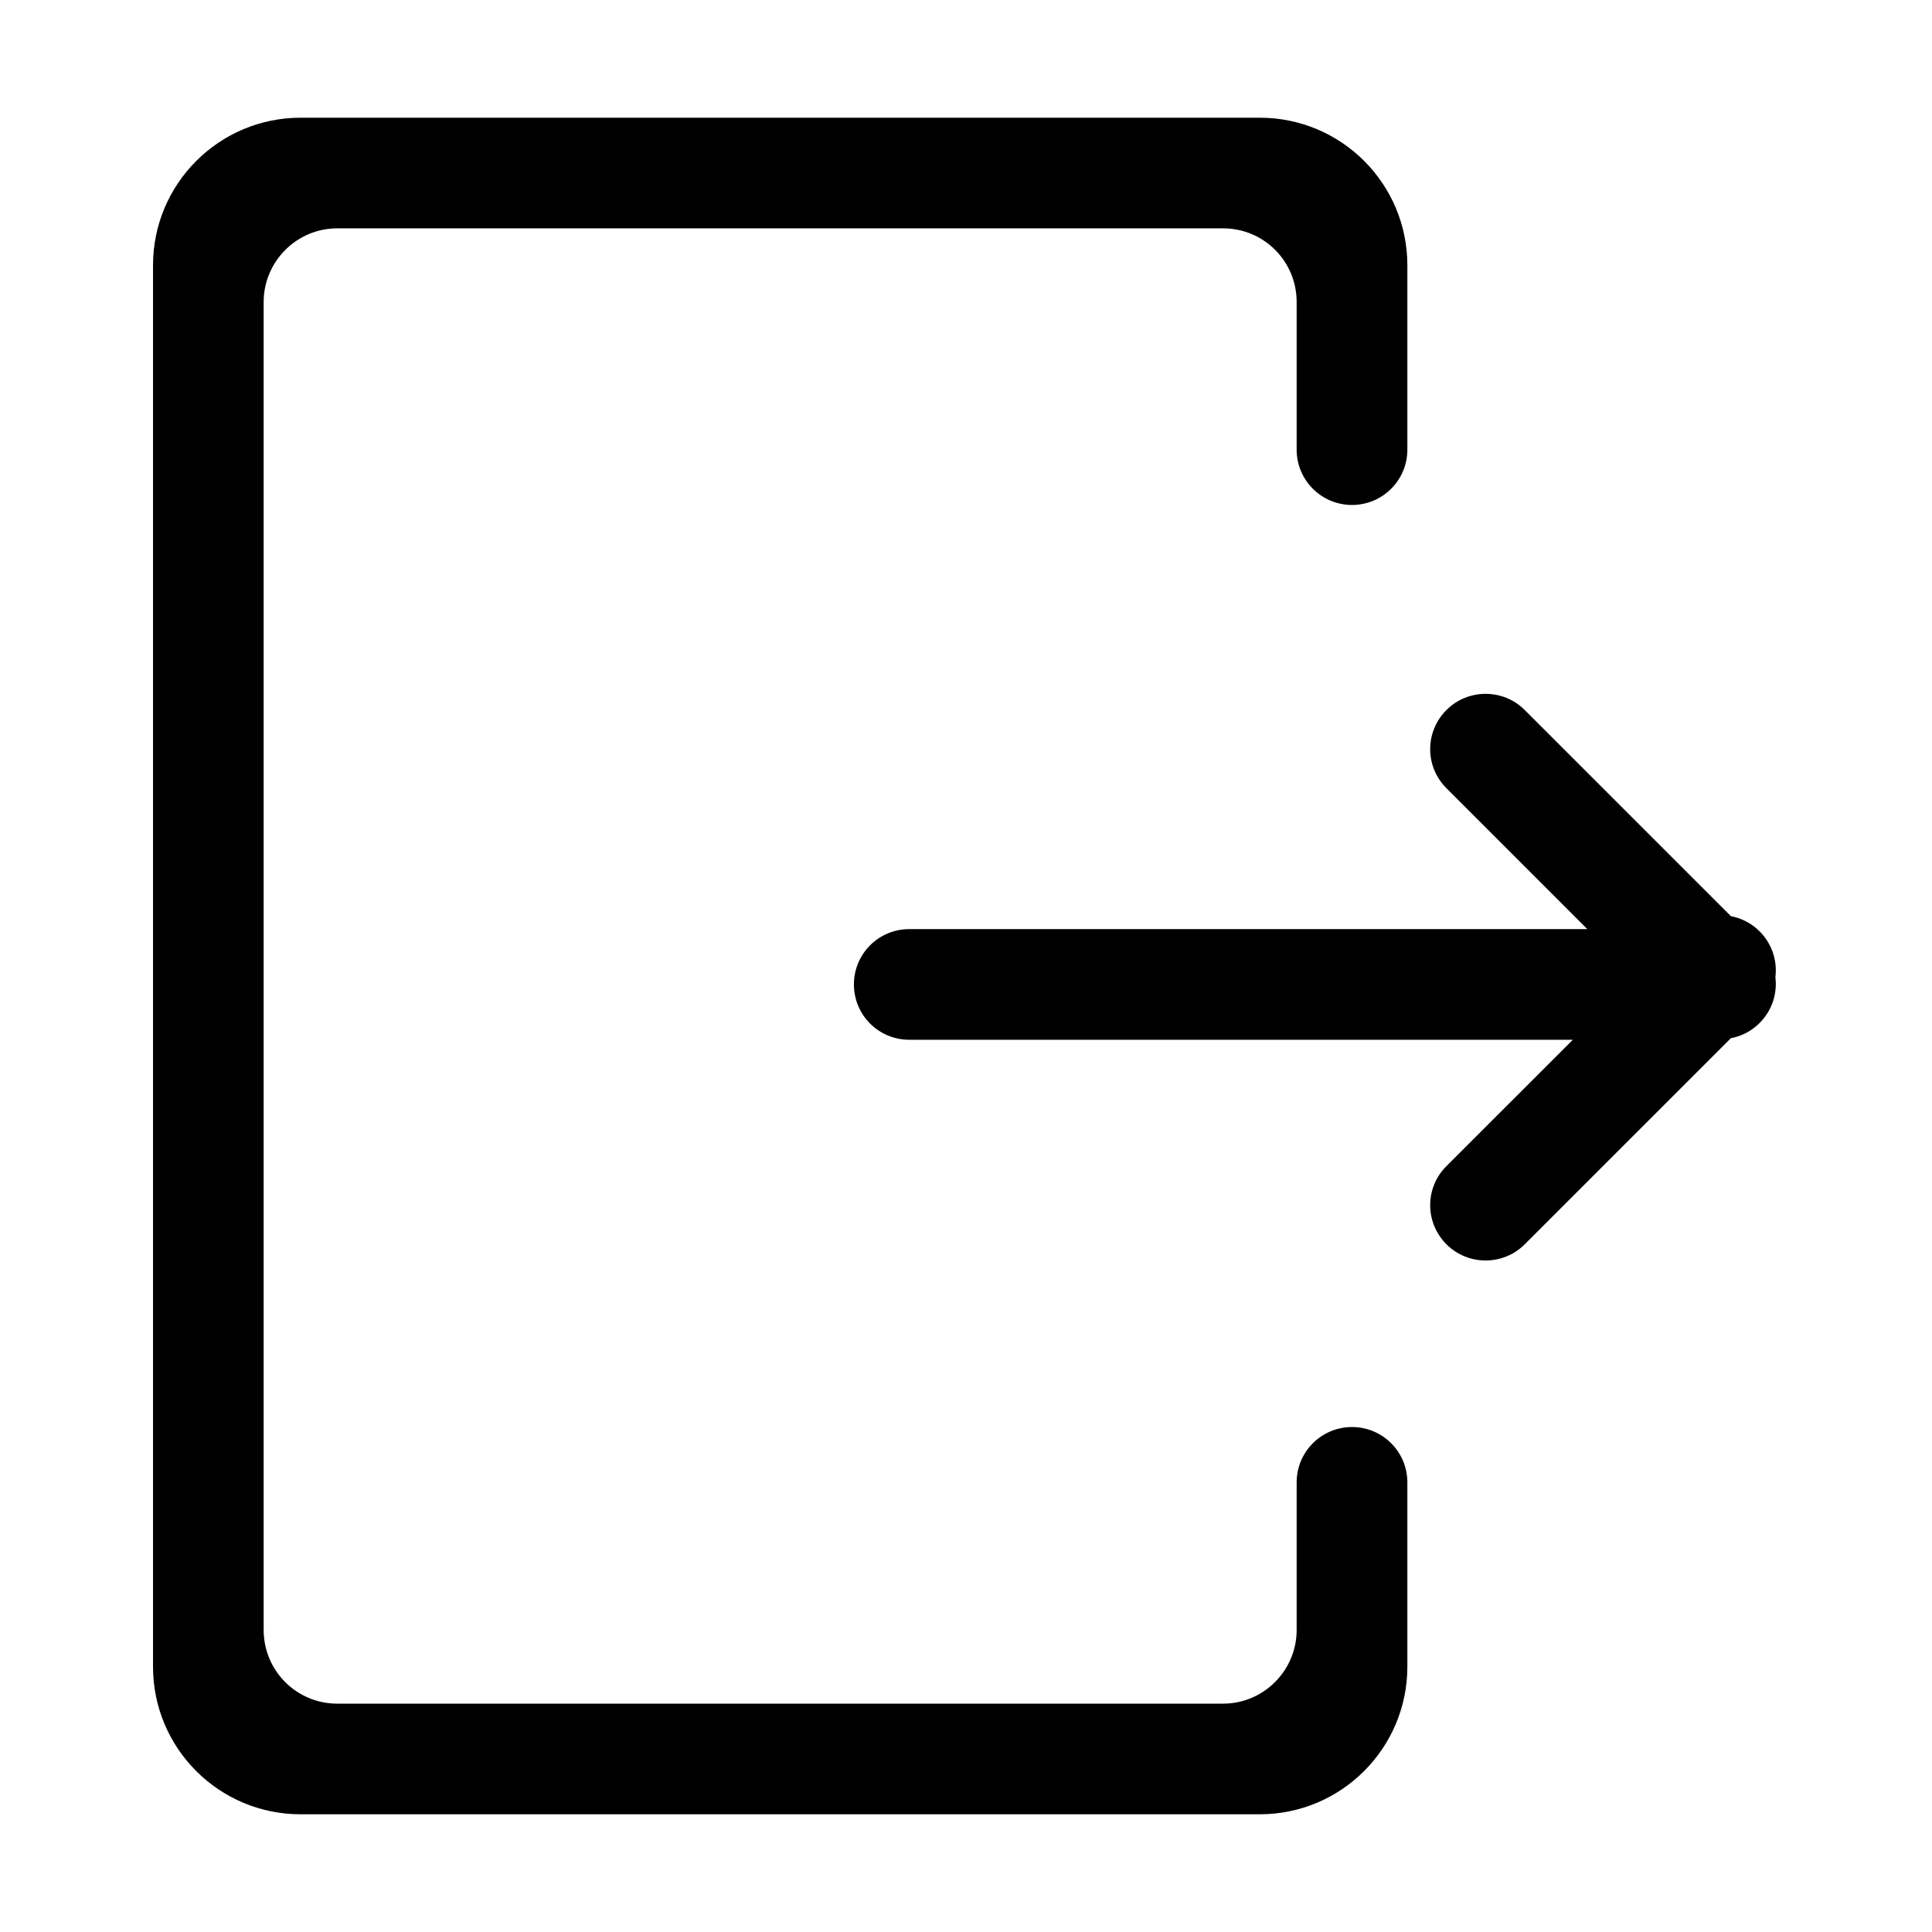
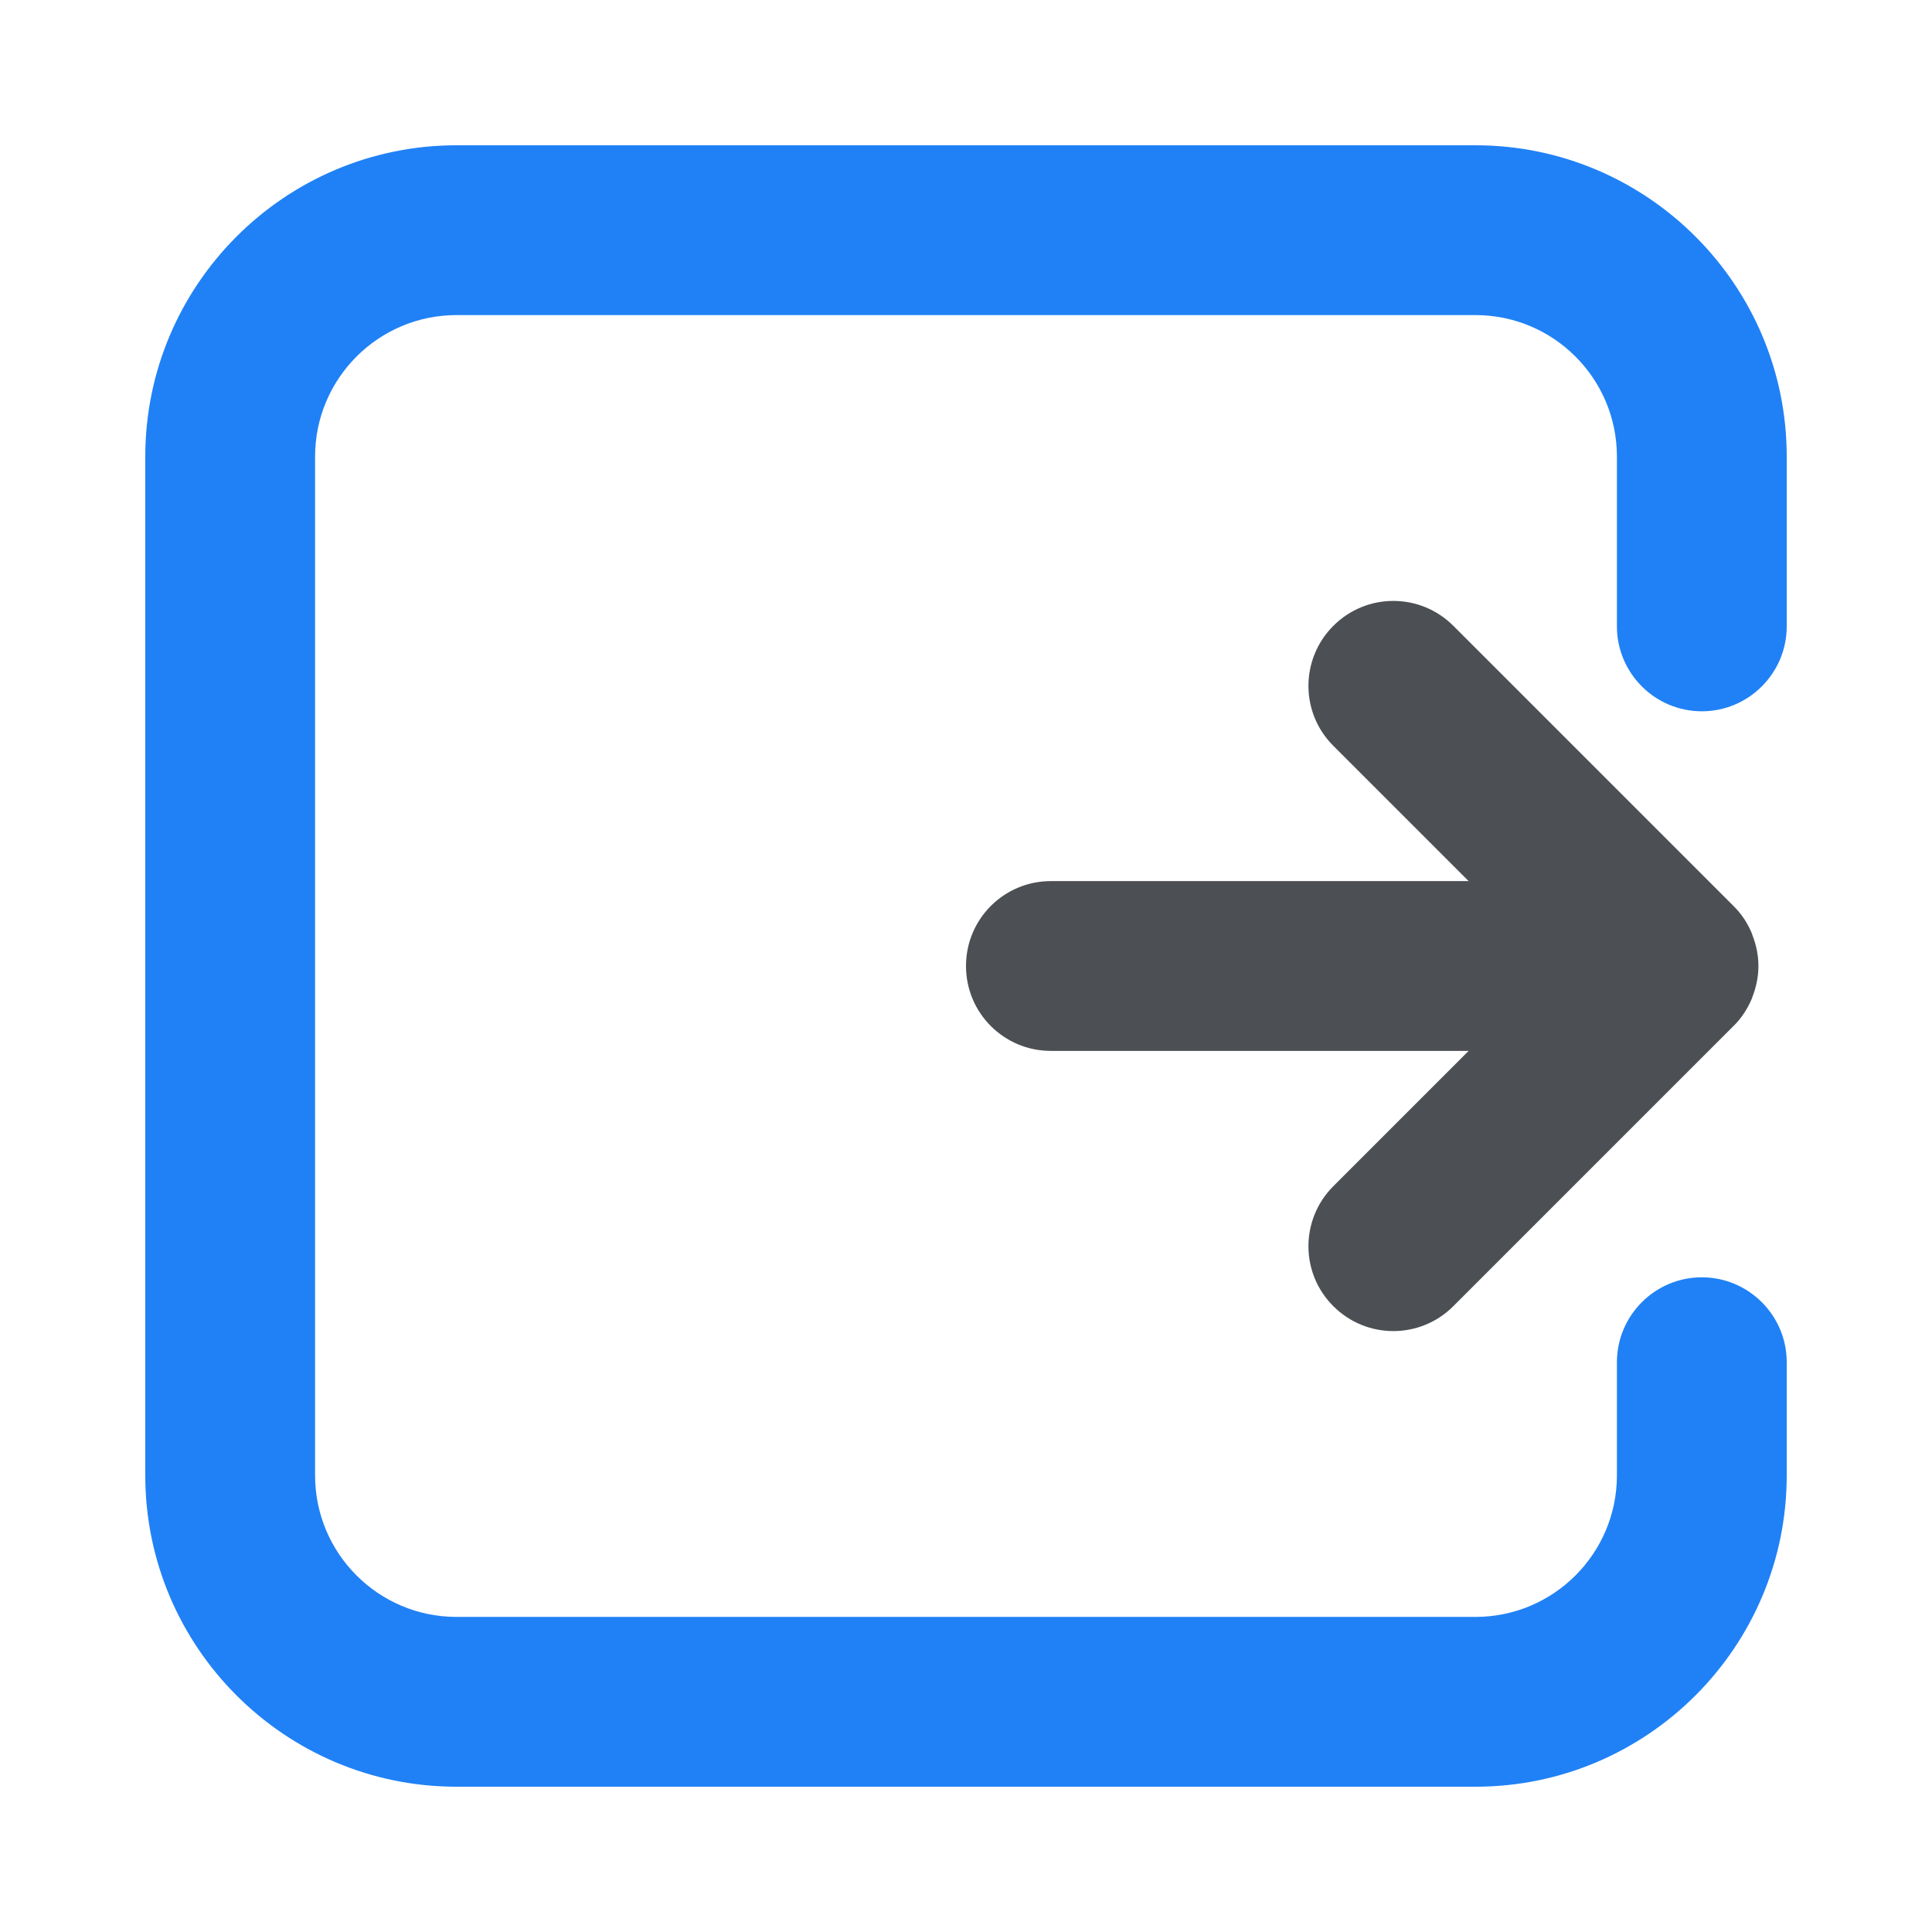
- <svg xmlns="http://www.w3.org/2000/svg" t="1683506235966" class="icon" viewBox="0 0 1024 1024" version="1.1" p-id="1906" width="64" height="64">
-   <path d="M833.634 551.096 481.955 551.096c-16.207 0-29.36-13.02-29.36-29.323 0-16.189 13.057-29.322 29.36-29.322l359.372 0-74.719-74.72c-11.435-11.415-11.473-29.895 0.057-41.424 11.454-11.454 30.124-11.34 41.407-0.039l109.329 109.311c5.556 1.069 10.882 3.703 15.196 8.019 6.681 6.681 9.469 15.691 8.399 24.32 1.069 8.631-1.718 17.641-8.399 24.322-4.314 4.315-9.641 6.987-15.196 8.019l-109.329 109.31c-11.282 11.3-29.953 11.414-41.407-0.04-11.531-11.531-11.492-30.009-0.057-41.423L833.634 551.096zM745.933 238.324l0-97.704c0-43.257-35.03-78.231-78.231-78.231l-508.369 0c-43.181 0-78.231 35.011-78.231 78.231l0 742.76c0 43.256 35.011 78.231 78.231 78.231l508.369 0c43.181 0 78.231-35.05 78.231-78.231l0-97.704c0-16.189-13.134-29.322-29.341-29.322-16.208 0-29.341 13.133-29.341 29.322l0 78.231c0 21.571-17.601 39.06-38.926 39.06l-469.635 0c-21.496 0-38.944-17.45-38.944-39.06l0-703.853c0-21.533 17.601-39.02 38.944-39.02l469.635 0c21.515 0 38.926 17.411 38.926 39.02l0 78.27c0 16.188 13.133 29.322 29.341 29.322C732.799 267.646 745.933 254.512 745.933 238.324z" p-id="1907" />
+ <svg xmlns="http://www.w3.org/2000/svg" t="1686041560474" class="icon" viewBox="0 0 1024 1024" version="1.1" p-id="44063" width="200" height="200">
+   <path d="M928.6 529.1c0.1-0.2 0.1-0.5 0.2-0.7 2-5.1 3.2-10.6 3.2-16.4 0-5.8-1.2-11.3-3.2-16.4-0.1-0.2-0.1-0.4-0.2-0.7-2.3-5.6-5.6-10.6-9.8-14.7L770.3 331.7c-8.8-8.8-20.3-13.2-31.8-13.2s-23 4.4-31.8 13.2c-17.6 17.6-17.6 46.1 0 63.6l71.7 71.7H557c-24.9 0-45 20.1-45 45s20.1 45 45 45h221.4l-71.7 71.7c-17.6 17.6-17.6 46.1 0 63.6 8.8 8.8 20.3 13.2 31.8 13.2s23-4.4 31.8-13.2l148.5-148.5c4.2-4.1 7.5-9.2 9.8-14.7z" fill="#4C4F54" p-id="44064" />
+   <path d="M782 947H242c-91 0-165-74-165-165V242c0-91 74-165 165-165h540c91 0 165 74 165 165v90c0 24.8-20.2 45-45 45s-45-20.2-45-45v-90c0-41.4-33.6-75-75-75H242c-41.4 0-75 33.6-75 75v540c0 41.4 33.6 75 75 75h540c41.4 0 75-33.6 75-75v-60c0-24.8 20.2-45 45-45s45 20.2 45 45v60c0 91-74 165-165 165z" fill="#2081F6" p-id="44065" />
</svg>
